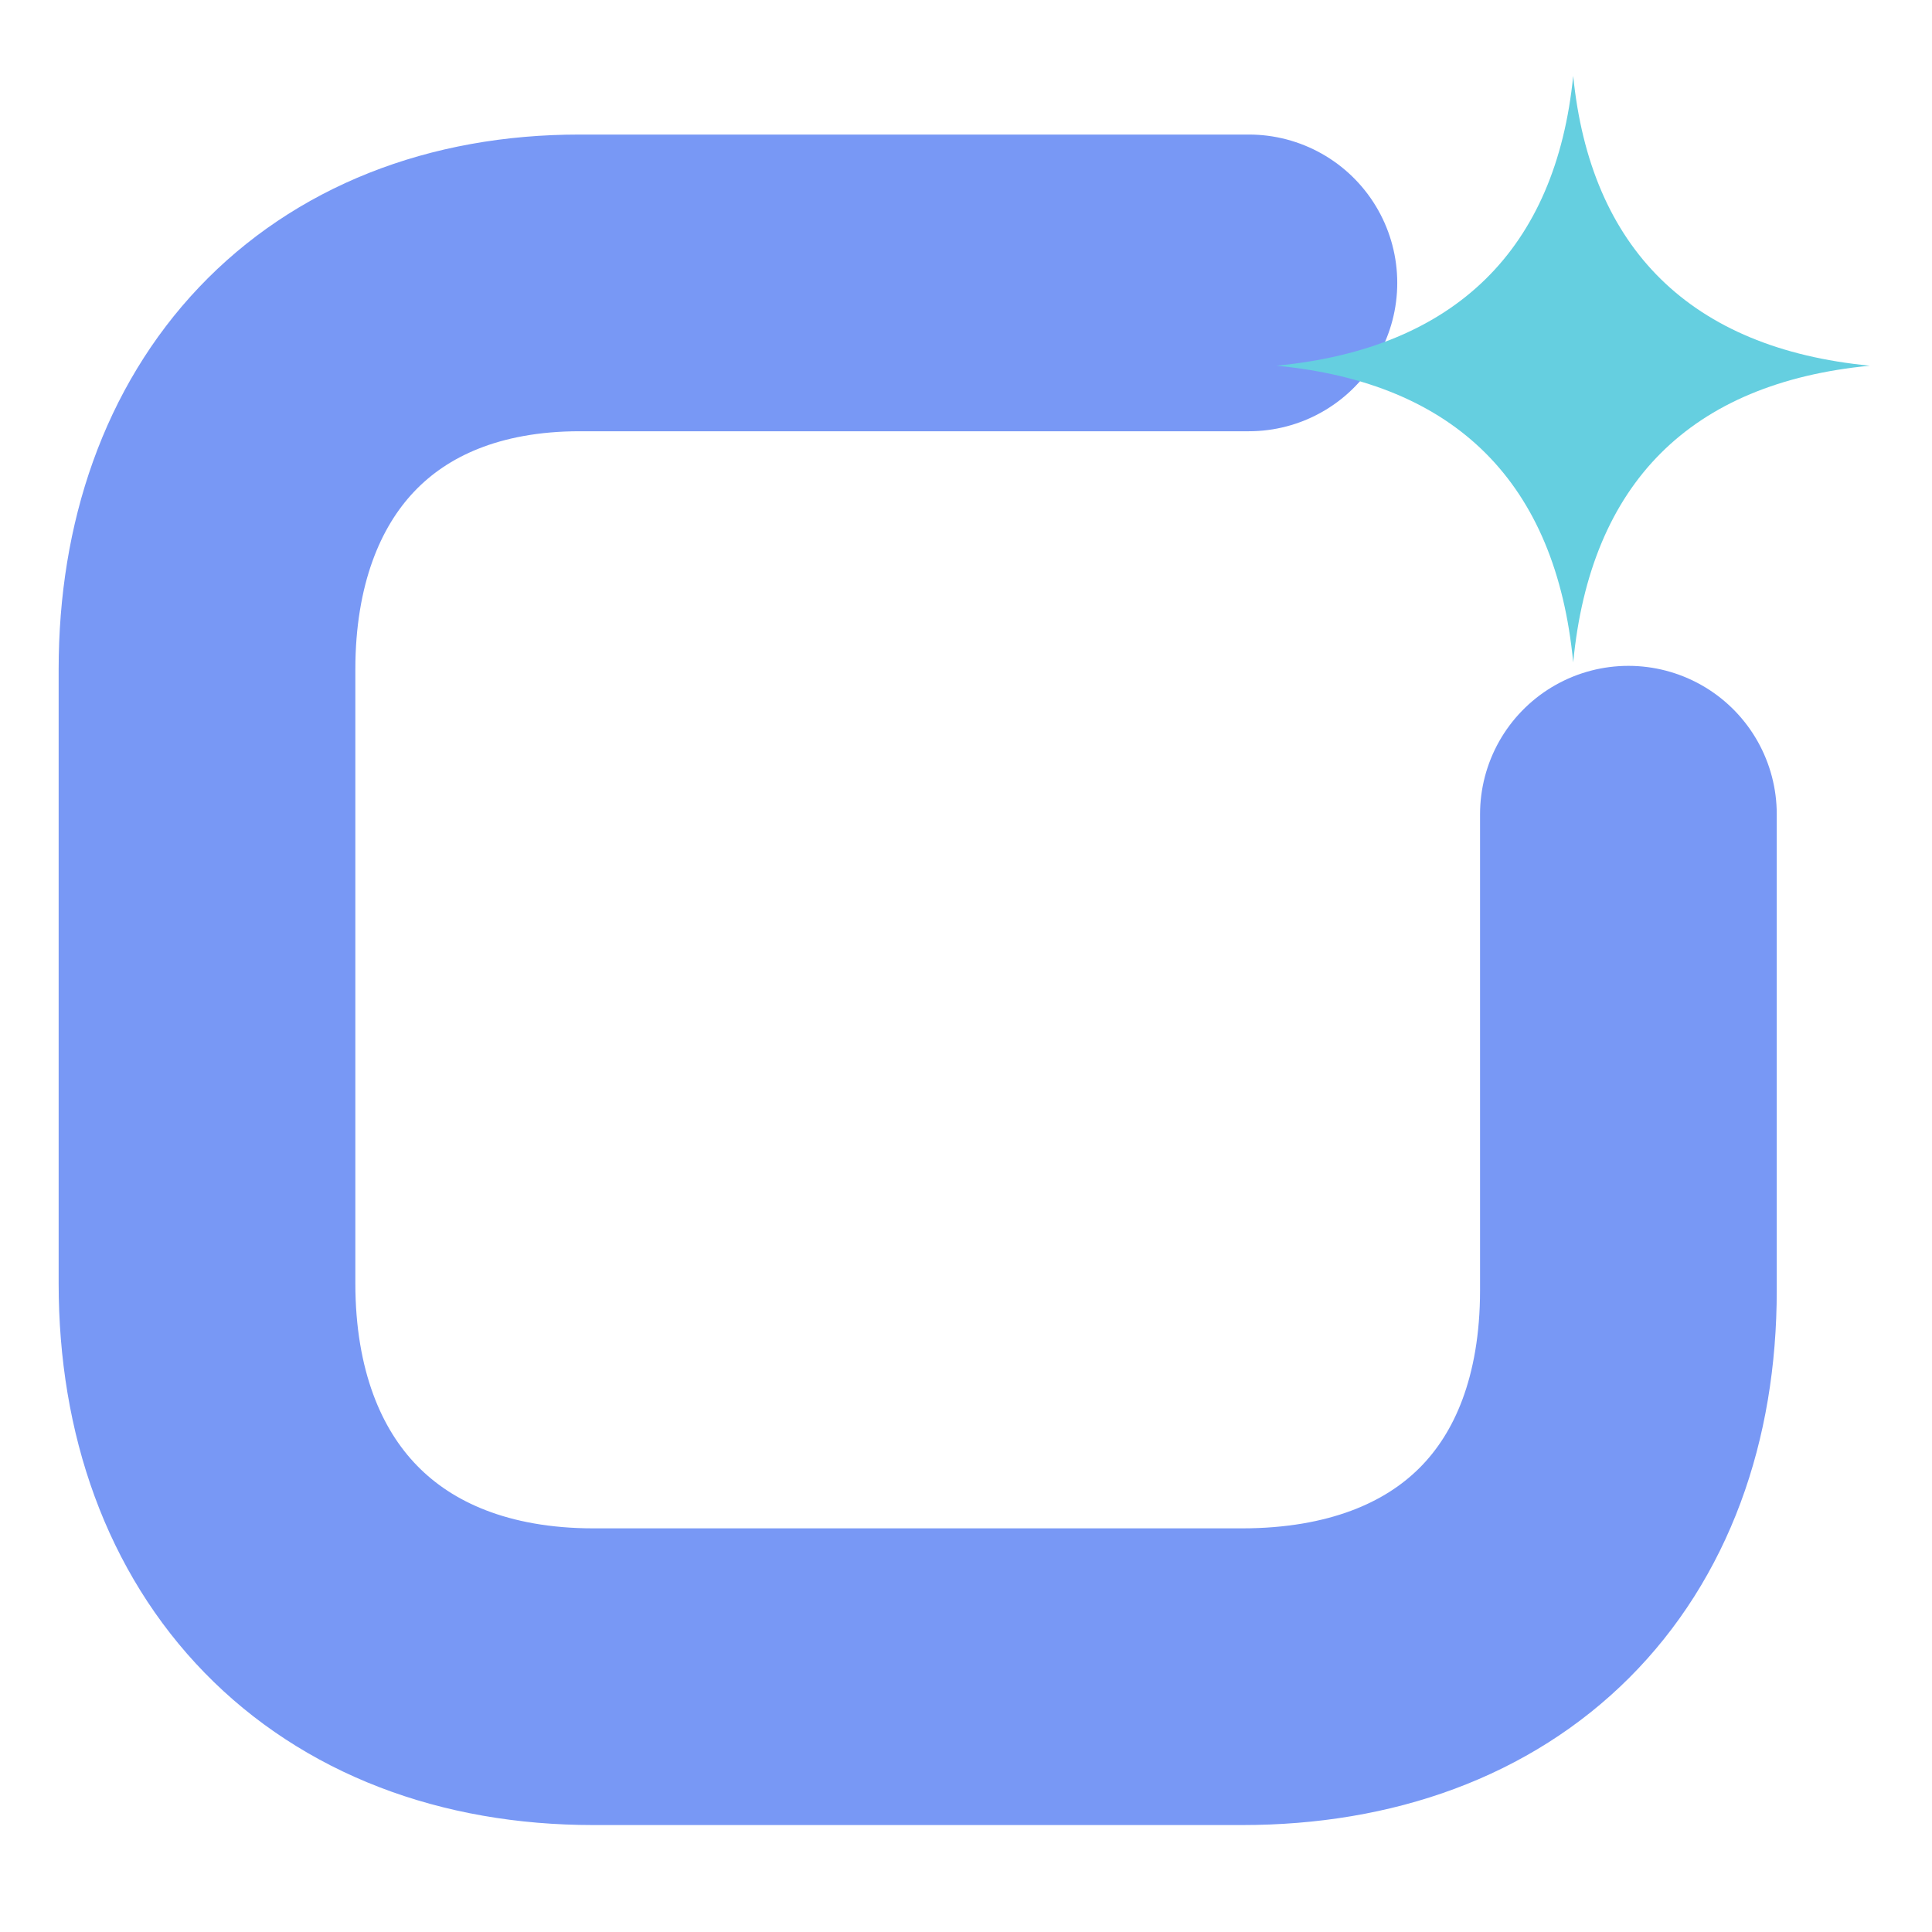
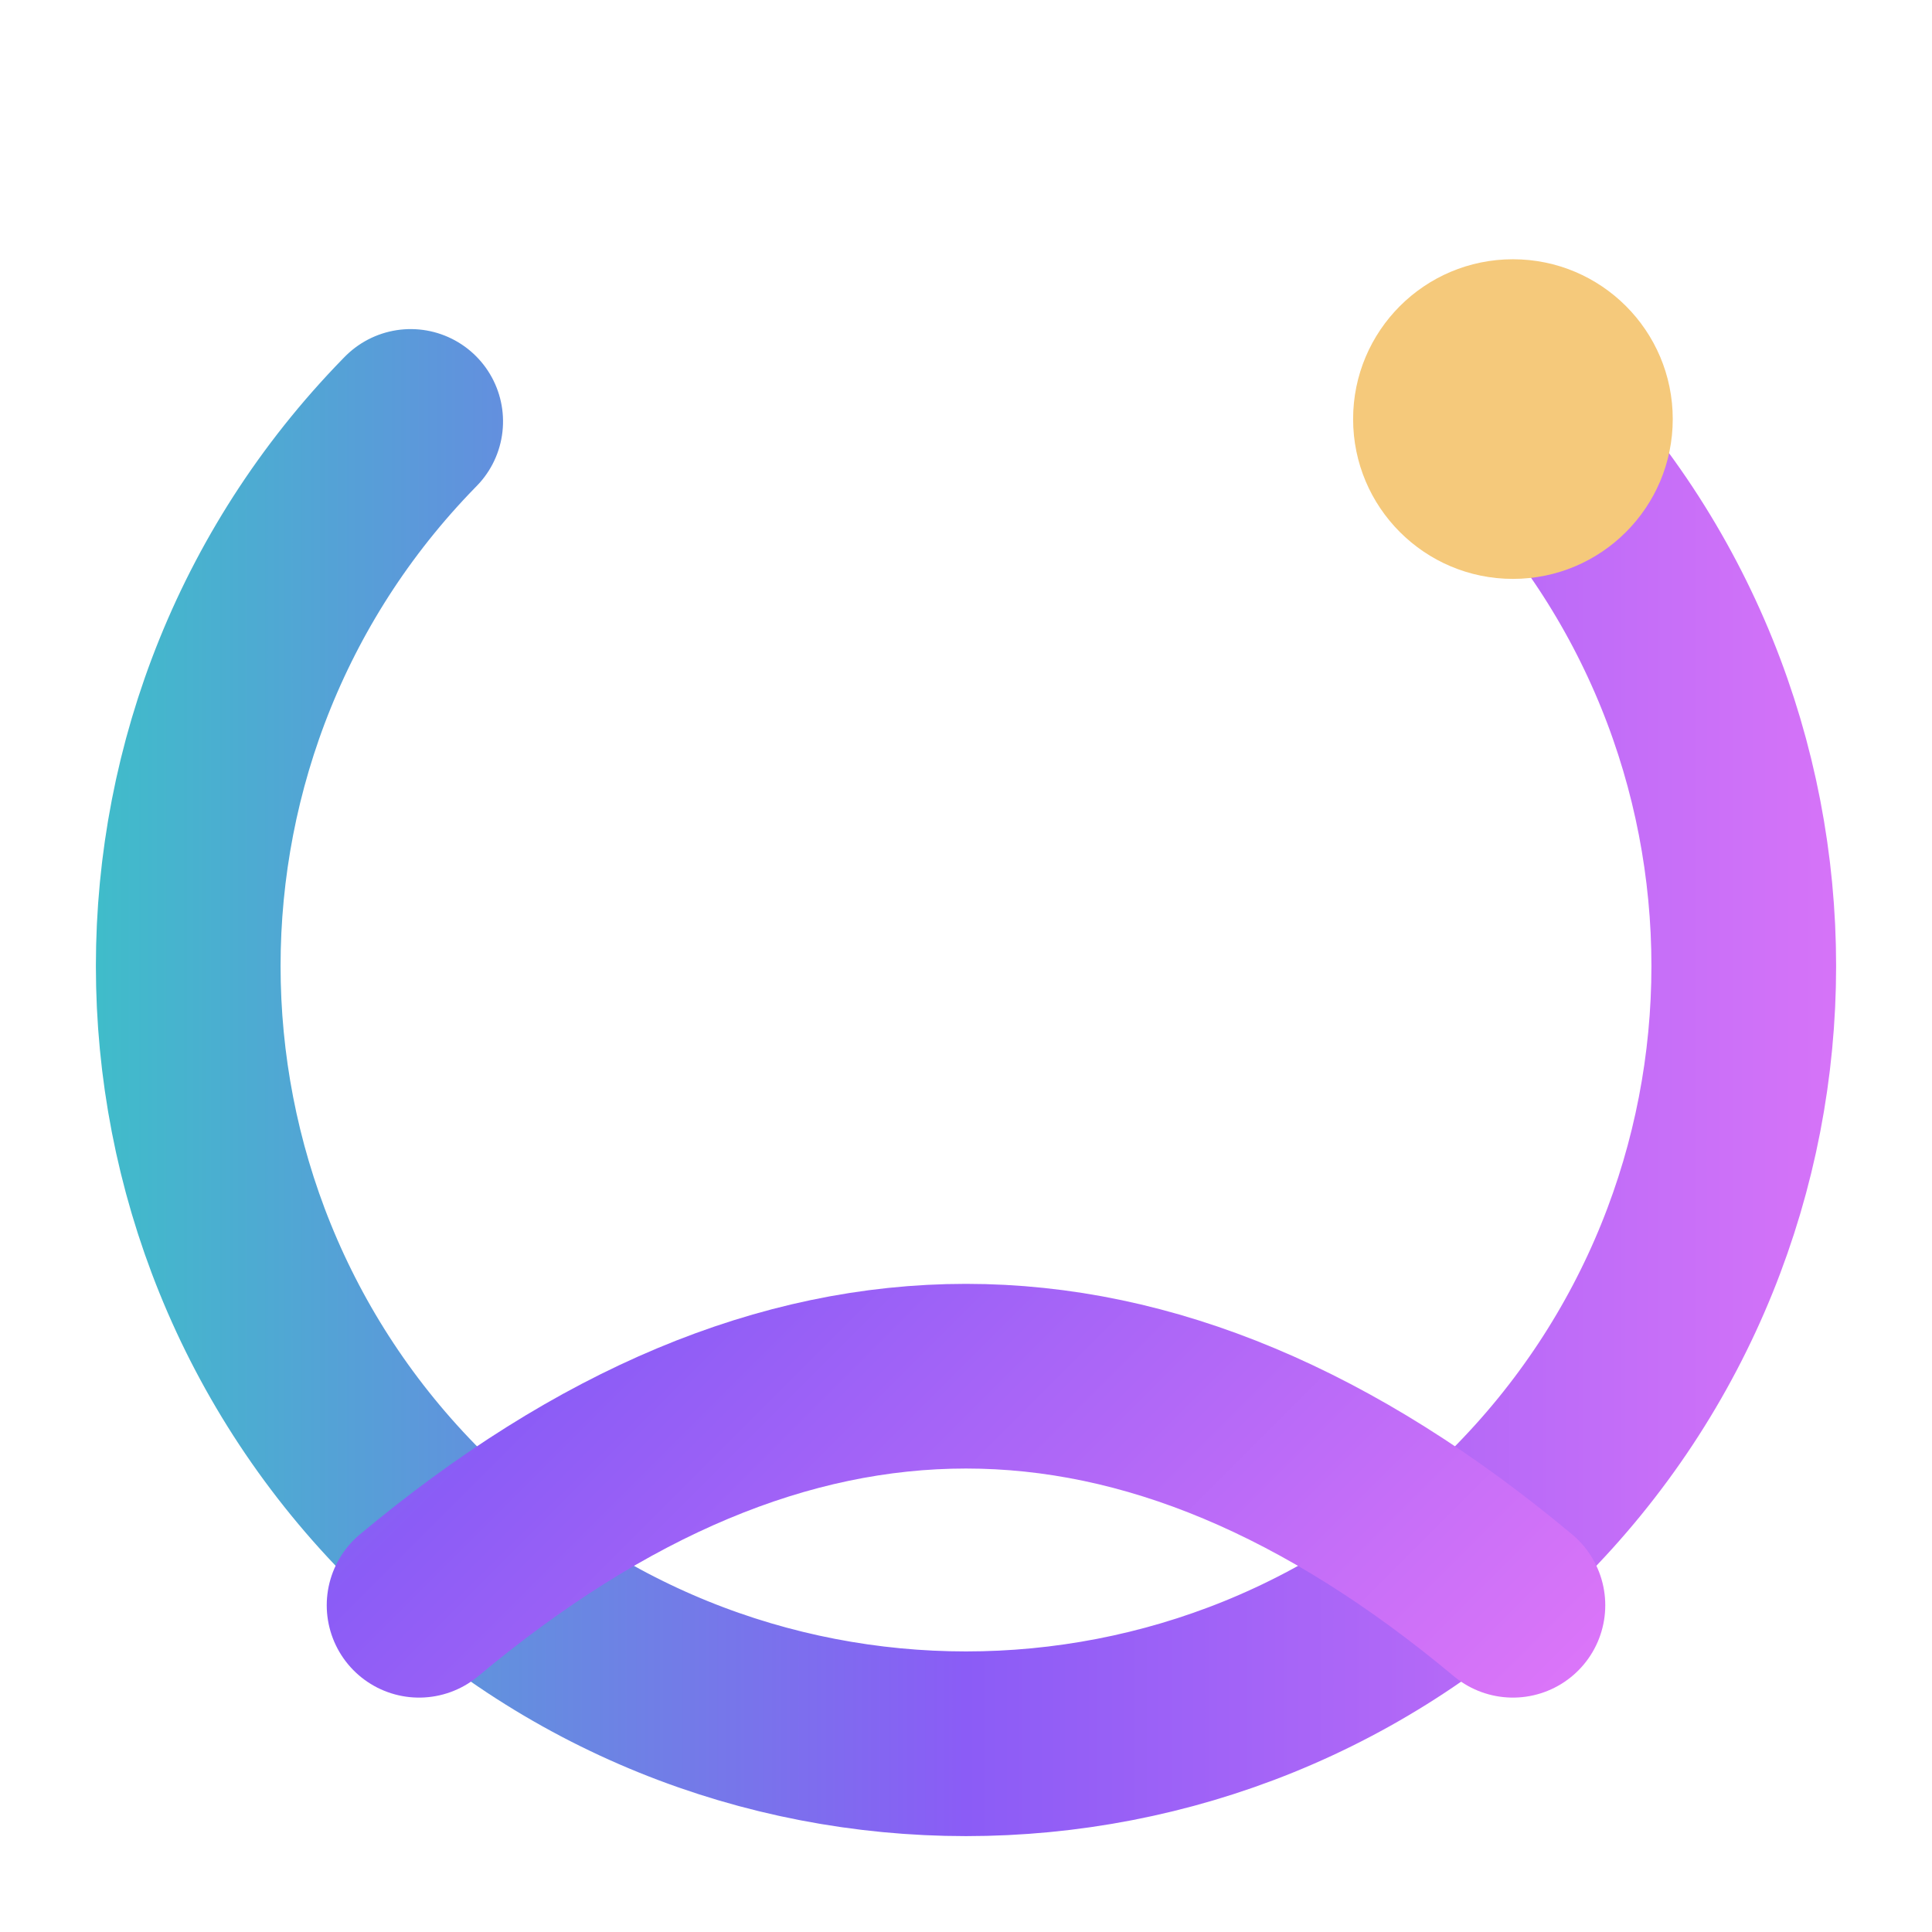
- <svg xmlns="http://www.w3.org/2000/svg" viewBox="250 270 560 560" fill="none">
-   <path d="M612 352H418C351 352 310 397 310 464V642C310 711 353 756 422 756H610C679 756 722 713 722 644V506" stroke="#7898F5" stroke-width="86" stroke-linecap="round" stroke-linejoin="round" />
-   <path d="M706 292C711 342 740 371 792 376C740 381 711 410 706 462C701 410 672 381 620 376C672 371 701 342 706 292Z" fill="#65CFE0" />
+ <svg xmlns="http://www.w3.org/2000/svg" viewBox="240 214 544 544" fill="none">
+   <defs>
+     <linearGradient id="mark-gradient" x1="296" y1="270" x2="728" y2="702" gradientUnits="userSpaceOnUse">
+       <stop stop-color="#2DD4BF" />
+       <stop offset="0.5" stop-color="#8B5CF6" />
+       <stop offset="1" stop-color="#E879F9" />
+     </linearGradient>
+   </defs>
+   <circle cx="512" cy="486" r="219" stroke="url(#mark-gradient)" stroke-width="52" stroke-linecap="round" stroke-dasharray="1030 386" transform="rotate(-45 512 486)" />
+   <path d="M358 666C461 580 563 580 666 666" stroke="url(#mark-gradient)" stroke-width="52" stroke-linecap="round" />
+   <circle cx="666" cy="332" r="45" fill="#F5C97B" />
</svg>
